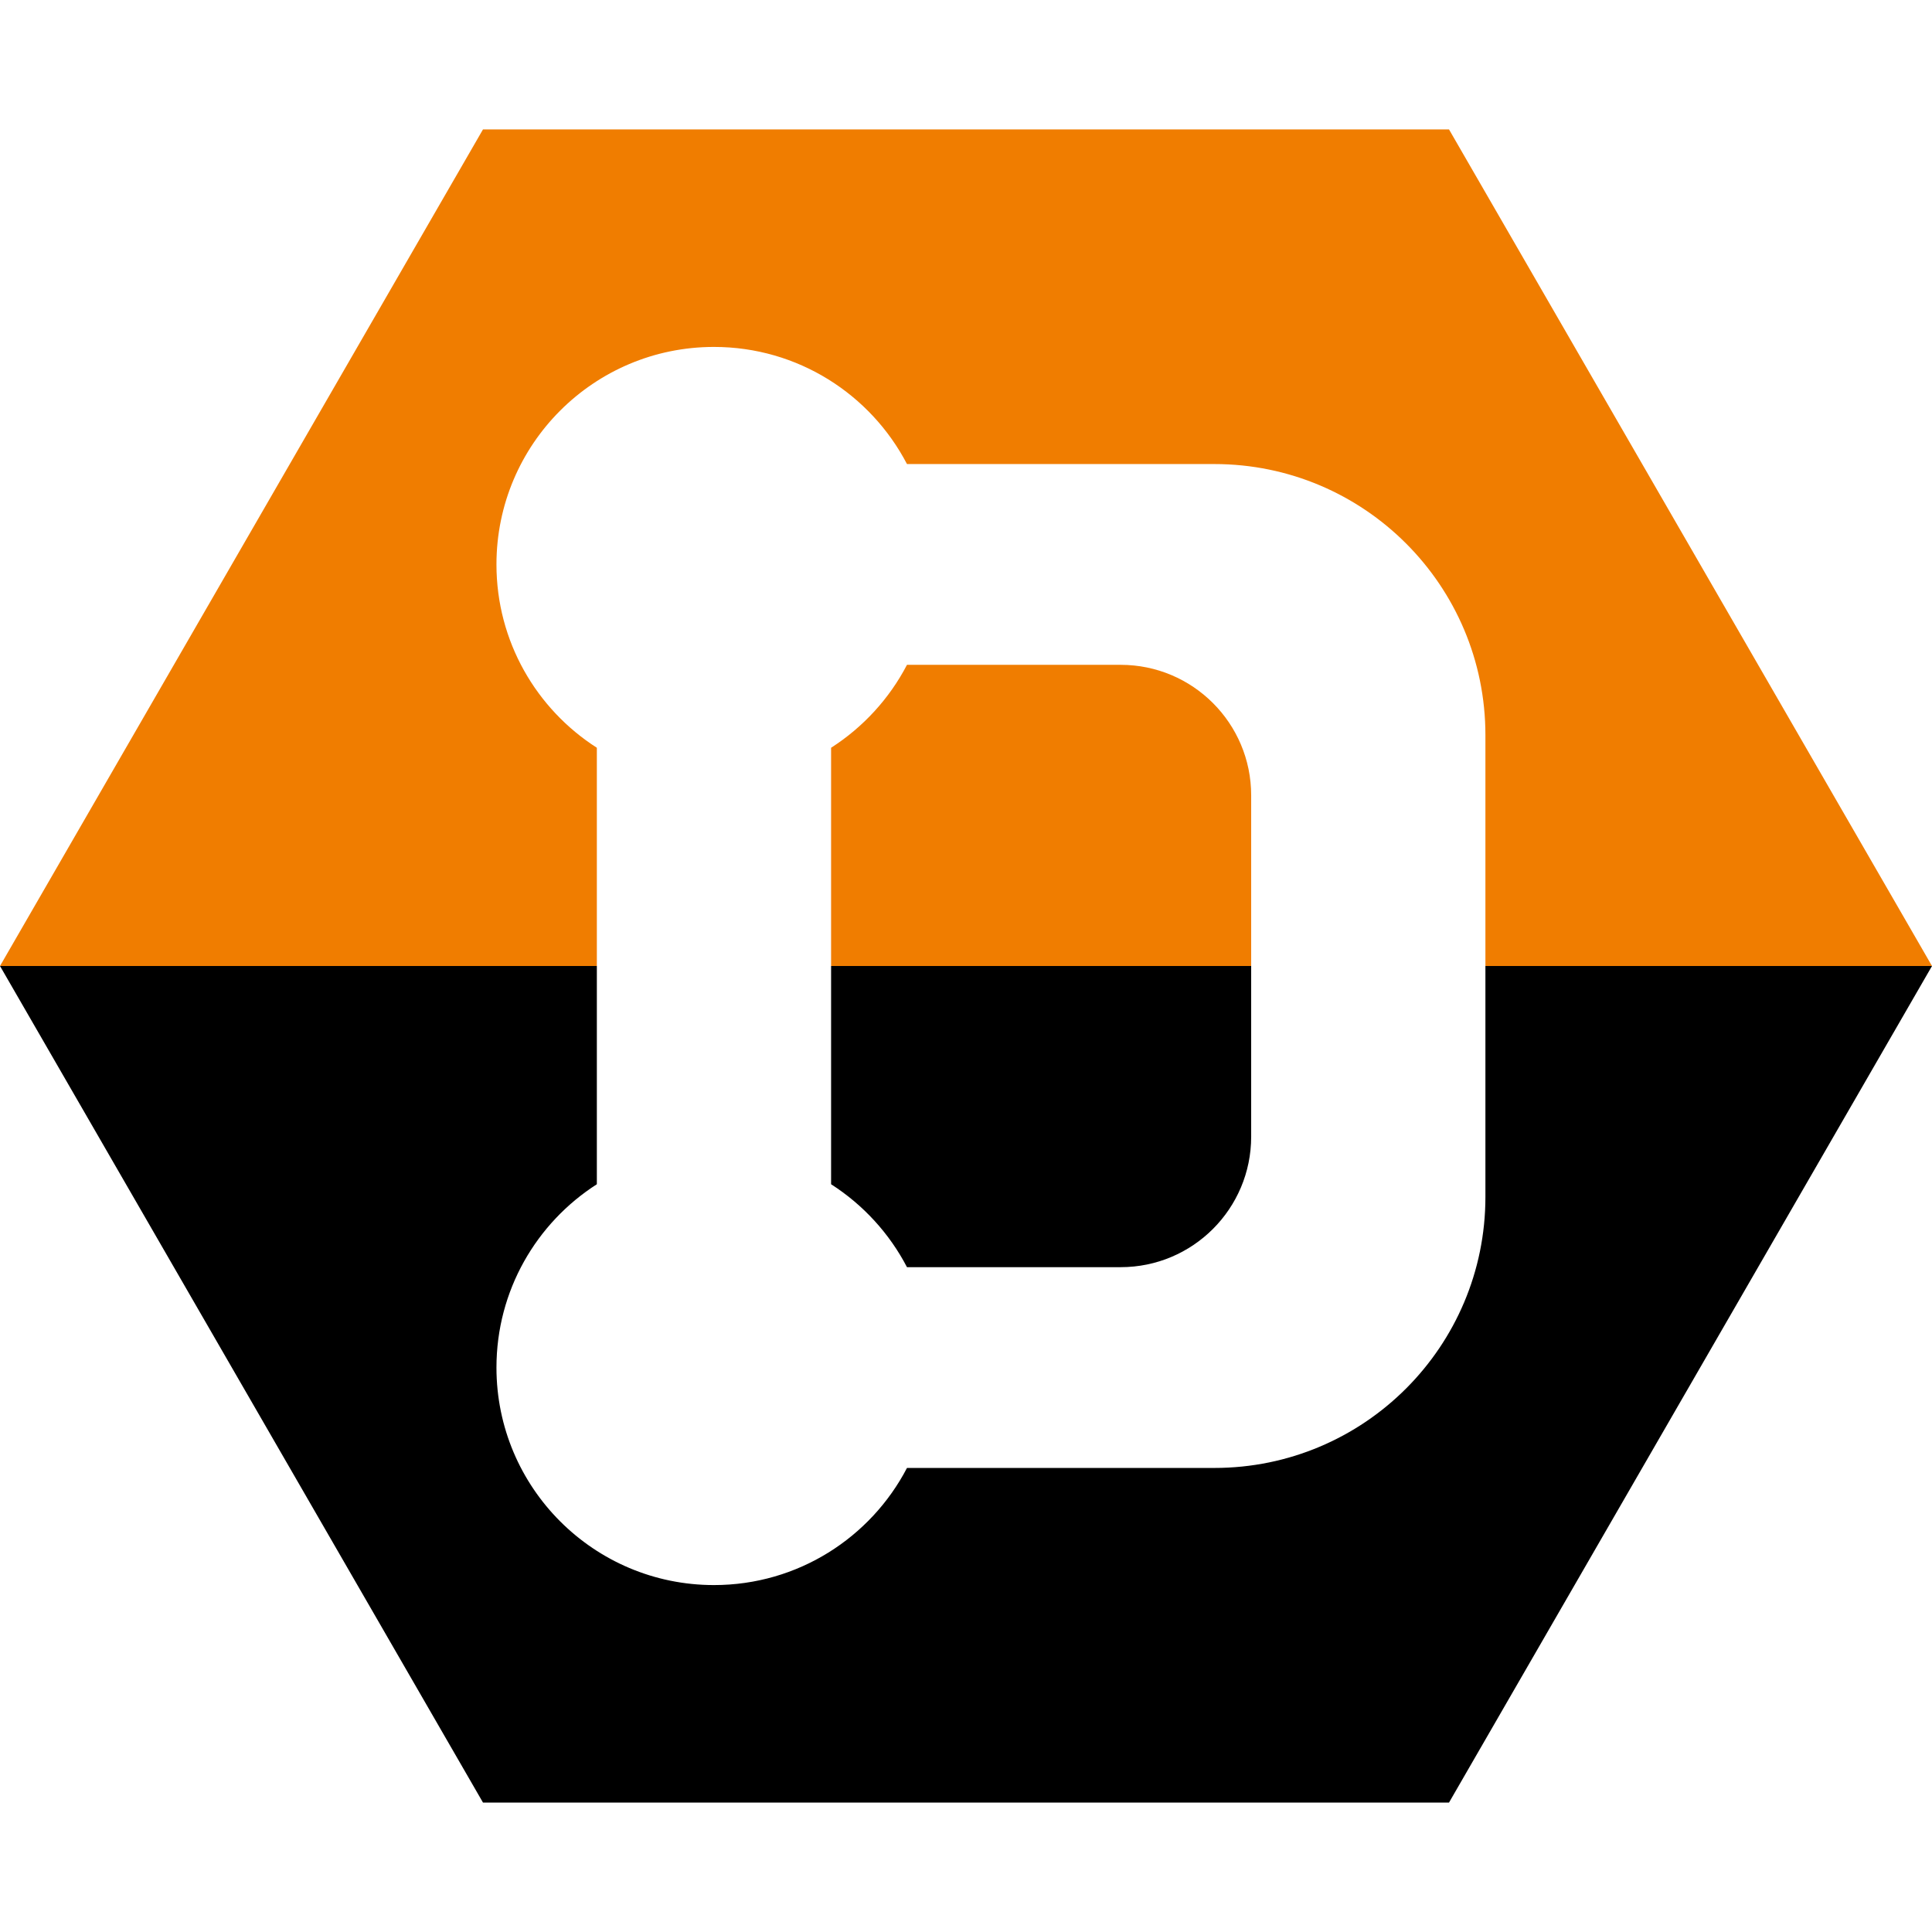
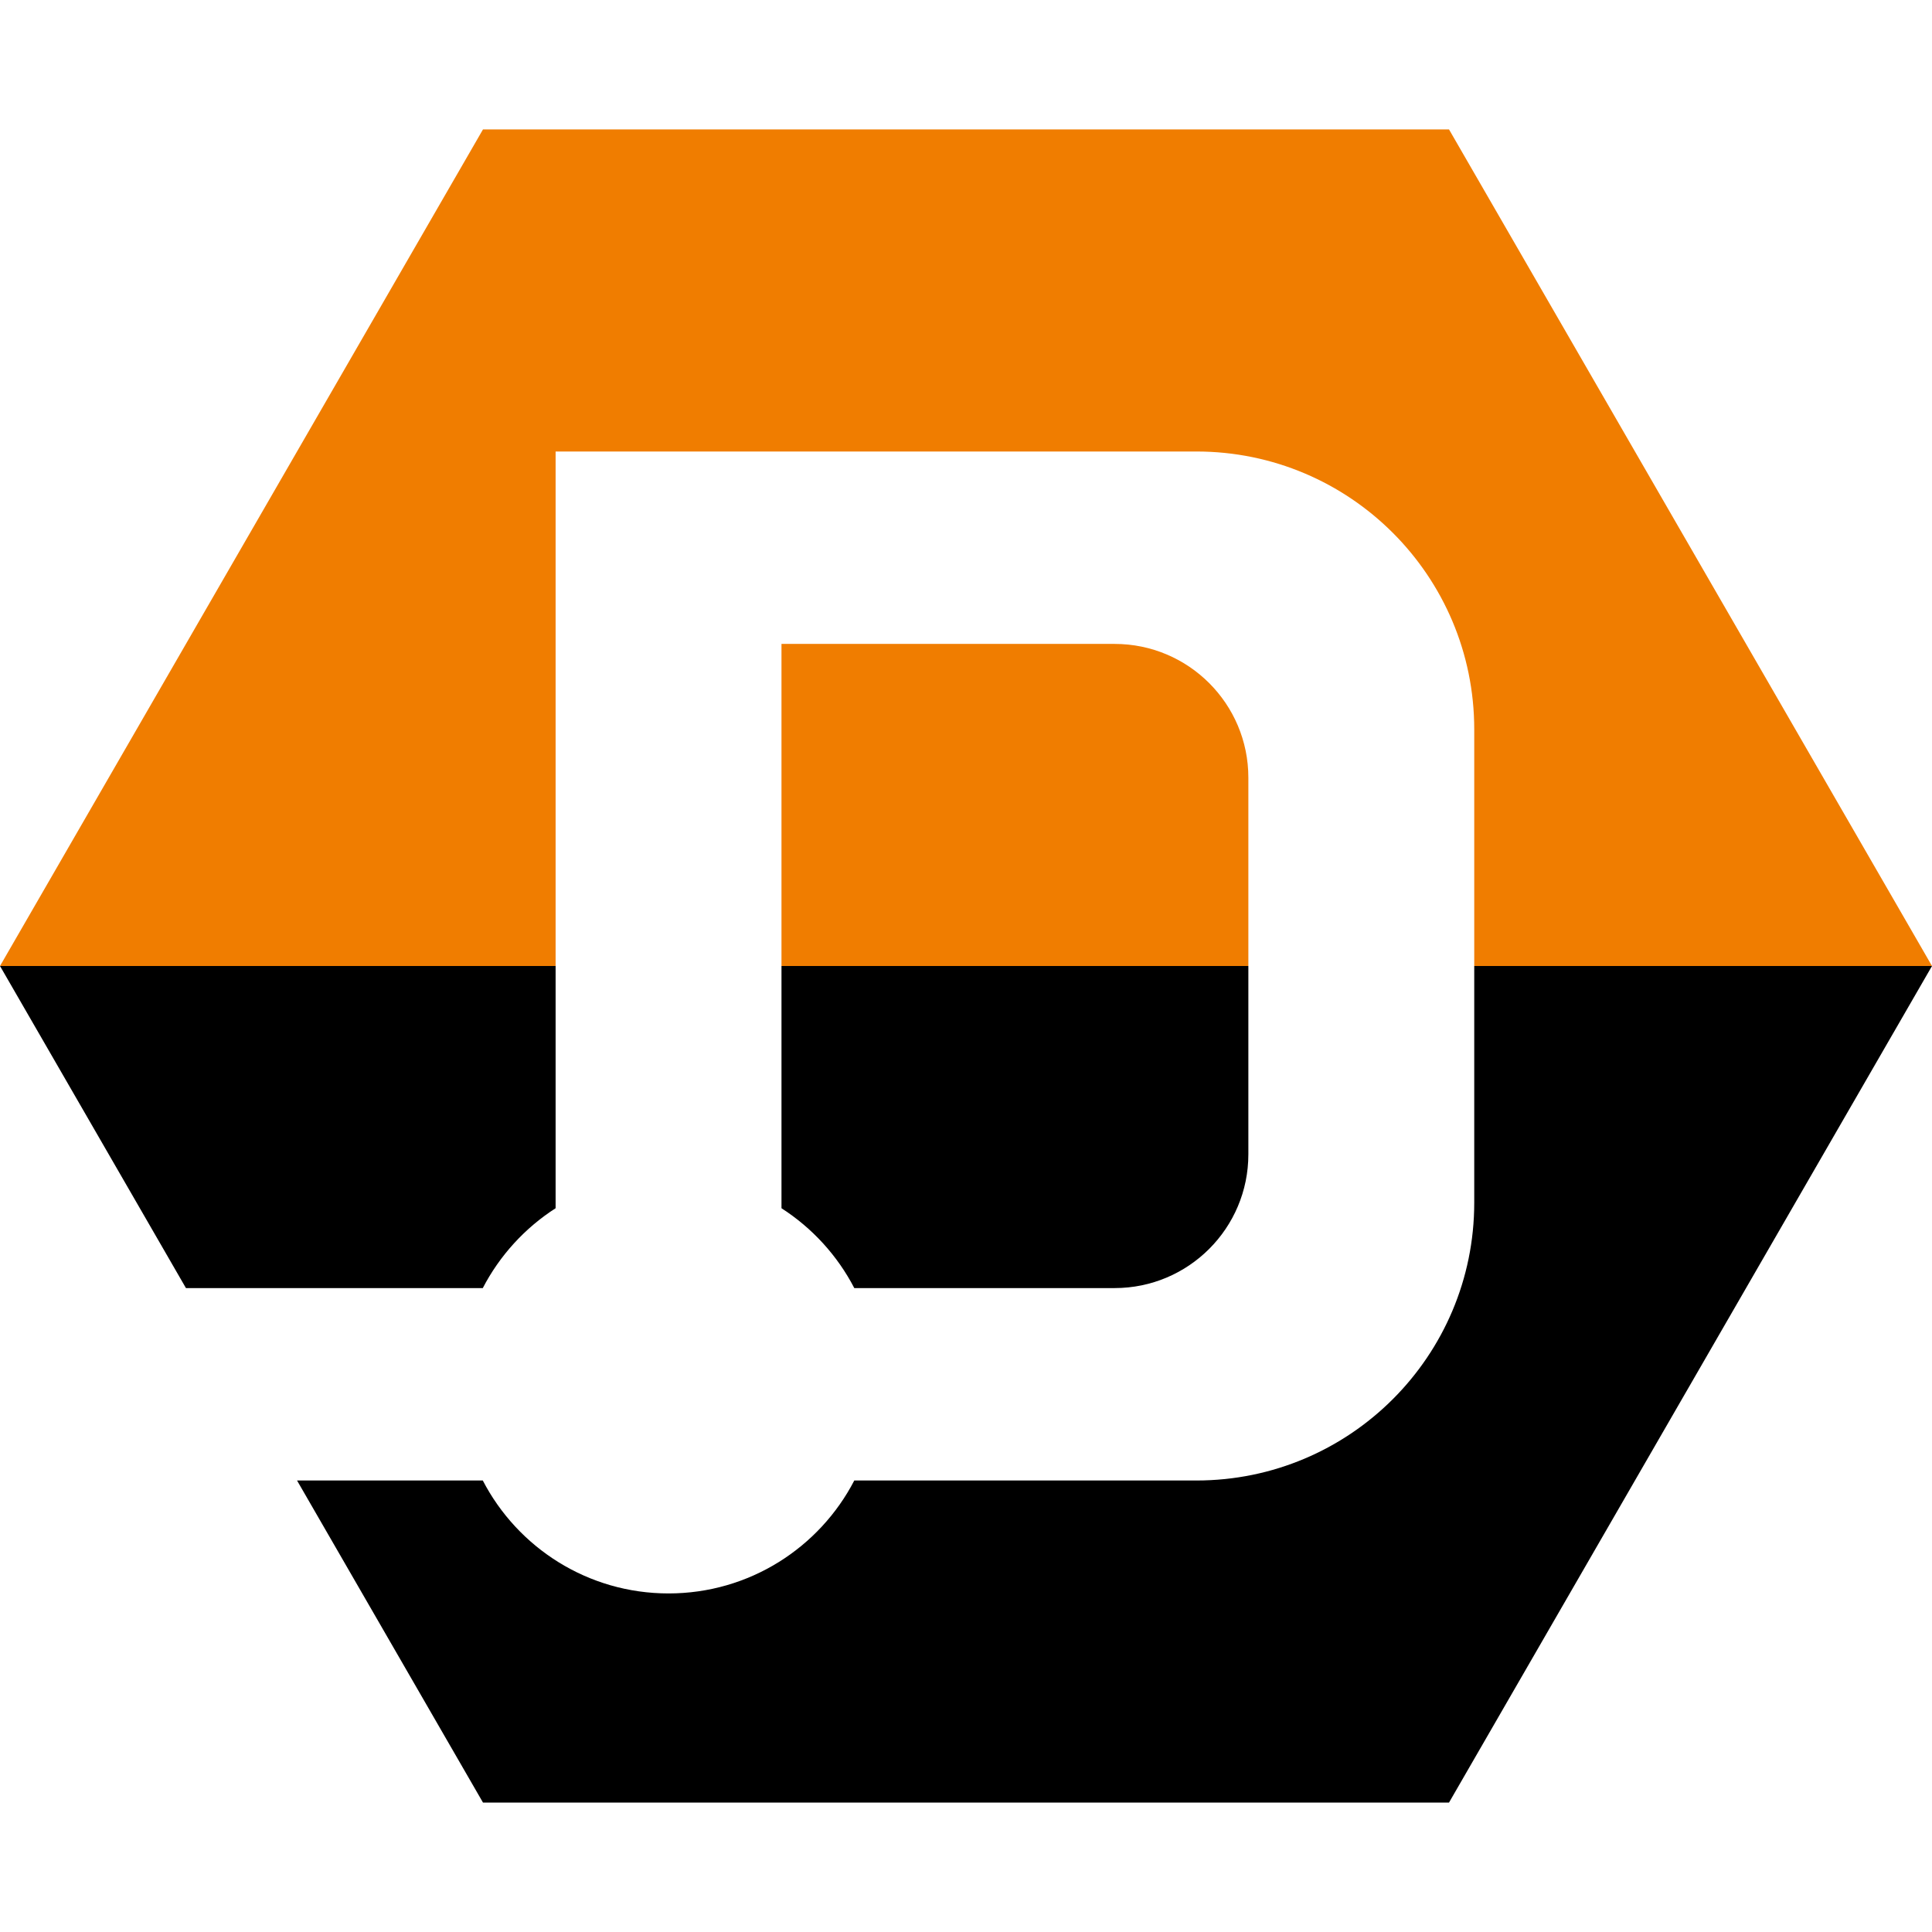
<svg xmlns="http://www.w3.org/2000/svg" viewBox="-577.35 -577.35 1154.7 1154.7">
-   <path fill="#000000" d="M577.35 0.0 288.68 500.0H-288.68L-577.35 0.0H-570.422L-558.875 -20.0H-226.63V0.0H-220.63V130.436C-256.714 153.537 -280.631 193.975 -280.631 240.0C-280.631 311.797 -222.428 370.0 -150.631 370.0C-100.476 370.0 -56.956 341.598 -35.275 300.0H148.44C237.91 300.0 310.44 227.47 310.44 138.0V0.0H316.44V-20.0H558.875L570.422 0.0ZM-80.63 0.0H-74.63V-20.0H164.44V0.0H170.44V102.0C170.44 145.078 135.518 180.0 92.44 180.0H-35.275C-45.814 159.778 -61.515 142.675 -80.63 130.437Z" />
-   <path fill="#F07D00" d="M577.35 0.0H310.44V-138.0C310.44 -227.47 237.91 -300.0 148.44 -300.0H-35.275C-56.956 -341.598 -100.476 -370.0 -150.631 -370.0C-222.428 -370.0 -280.631 -311.797 -280.631 -240.0C-280.631 -193.975 -256.714 -153.537 -220.63 -130.436V0.0H-577.35L-288.68 -500.0H288.68ZM-80.63 -130.437C-61.515 -142.675 -45.814 -159.778 -35.275 -180.0H92.44C135.518 -180.0 170.44 -145.078 170.44 -102.0V0.0H-80.63Z" />
+   <path fill="#000000" d="M577.35 0.0 288.68 500.0H-288.68L-399.818 307.5H-288.802C-267.989 347.603 -226.086 375.0 -177.783 375.0C-129.48 375.0 -87.576 347.603 -66.764 307.5H137.71C229.417 307.5 303.76 233.157 303.76 141.45V0.0H309.76V-20.0H558.875L570.422 0.0ZM-251.28 0.0H-245.28V144.772C-263.635 156.57 -278.702 173.039 -288.802 192.5H-466.212L-577.35 0.0H-570.422L-558.875 -20.0H-251.28ZM-110.28 0.0H-104.28V-20.0H162.76V0.0H168.76V112.55C168.76 156.705 132.965 192.5 88.81 192.5H-66.764C-76.863 173.041 -91.928 156.573 -110.28 144.776Z" />
+   <path fill="#F07D00" d="M577.35 0.0H303.76V-141.45C303.76 -233.157 229.417 -307.5 137.71 -307.5H-245.28V0.0H-577.35L-288.68 -500.0H288.68ZM-110.28 -192.5H88.81C132.965 -192.5 168.76 -156.705 168.76 -112.55V0.0L-110.28 1.4210854715202004e-14Z" />
</svg>
